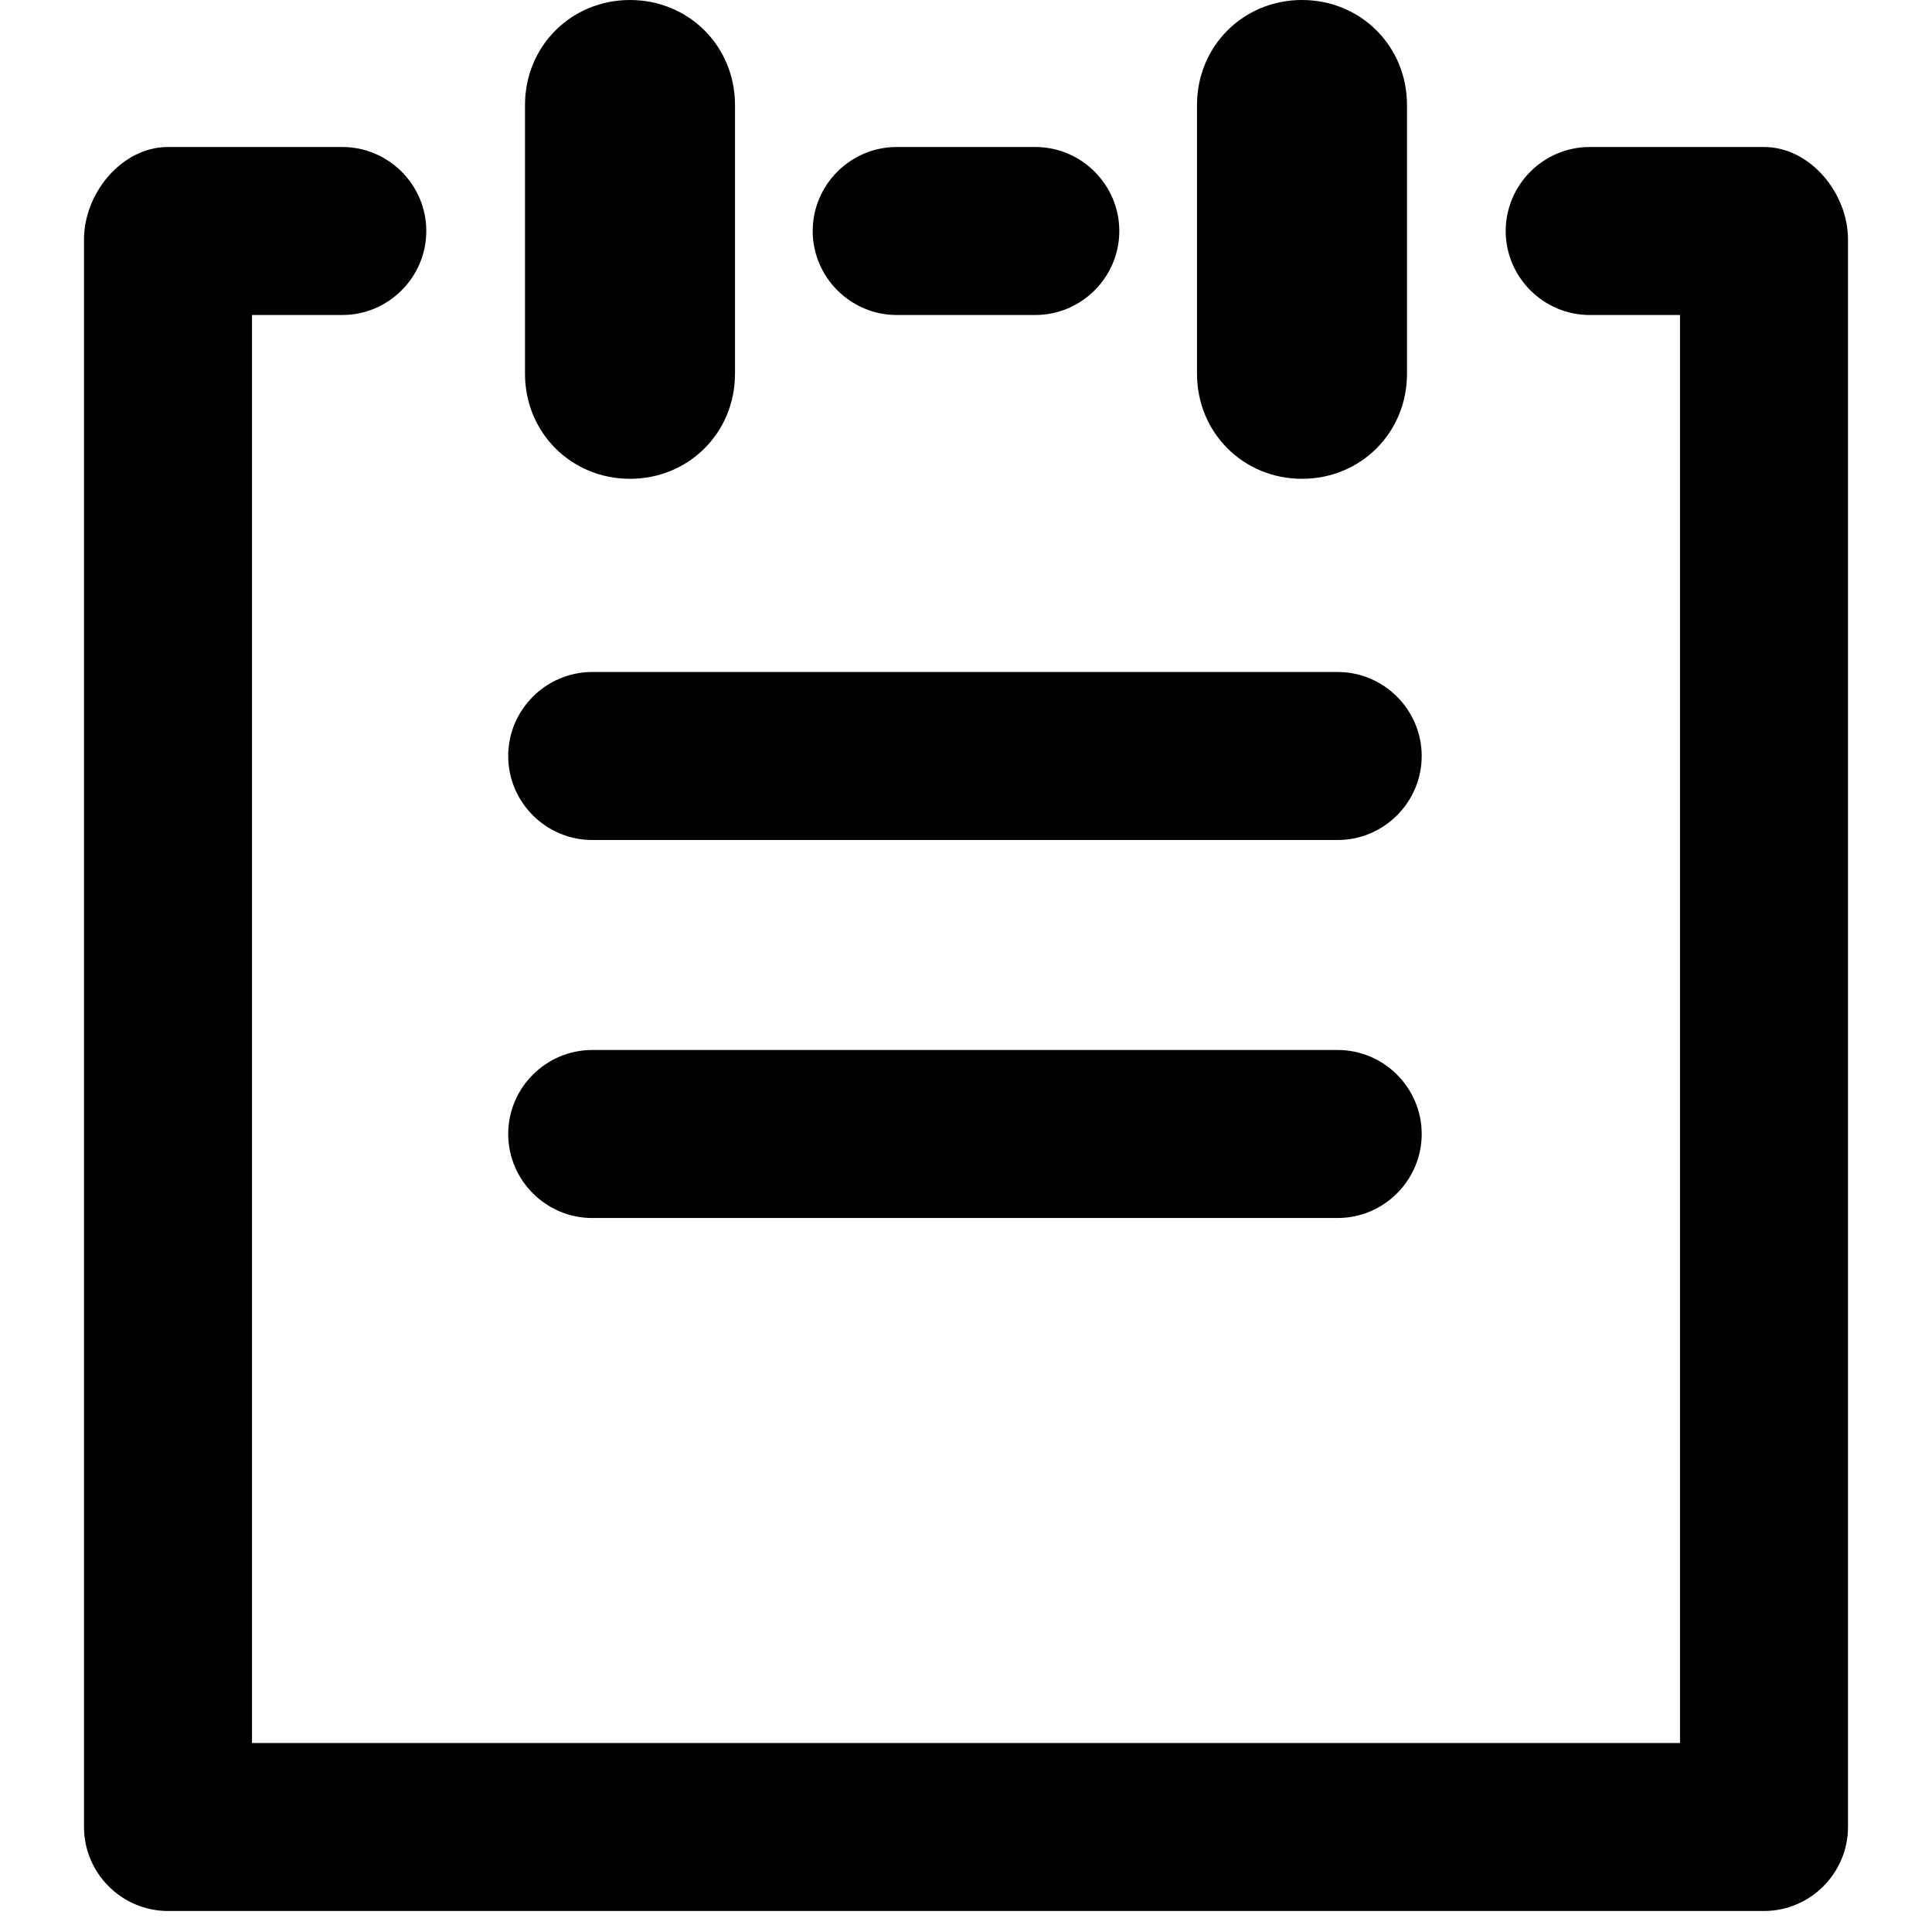
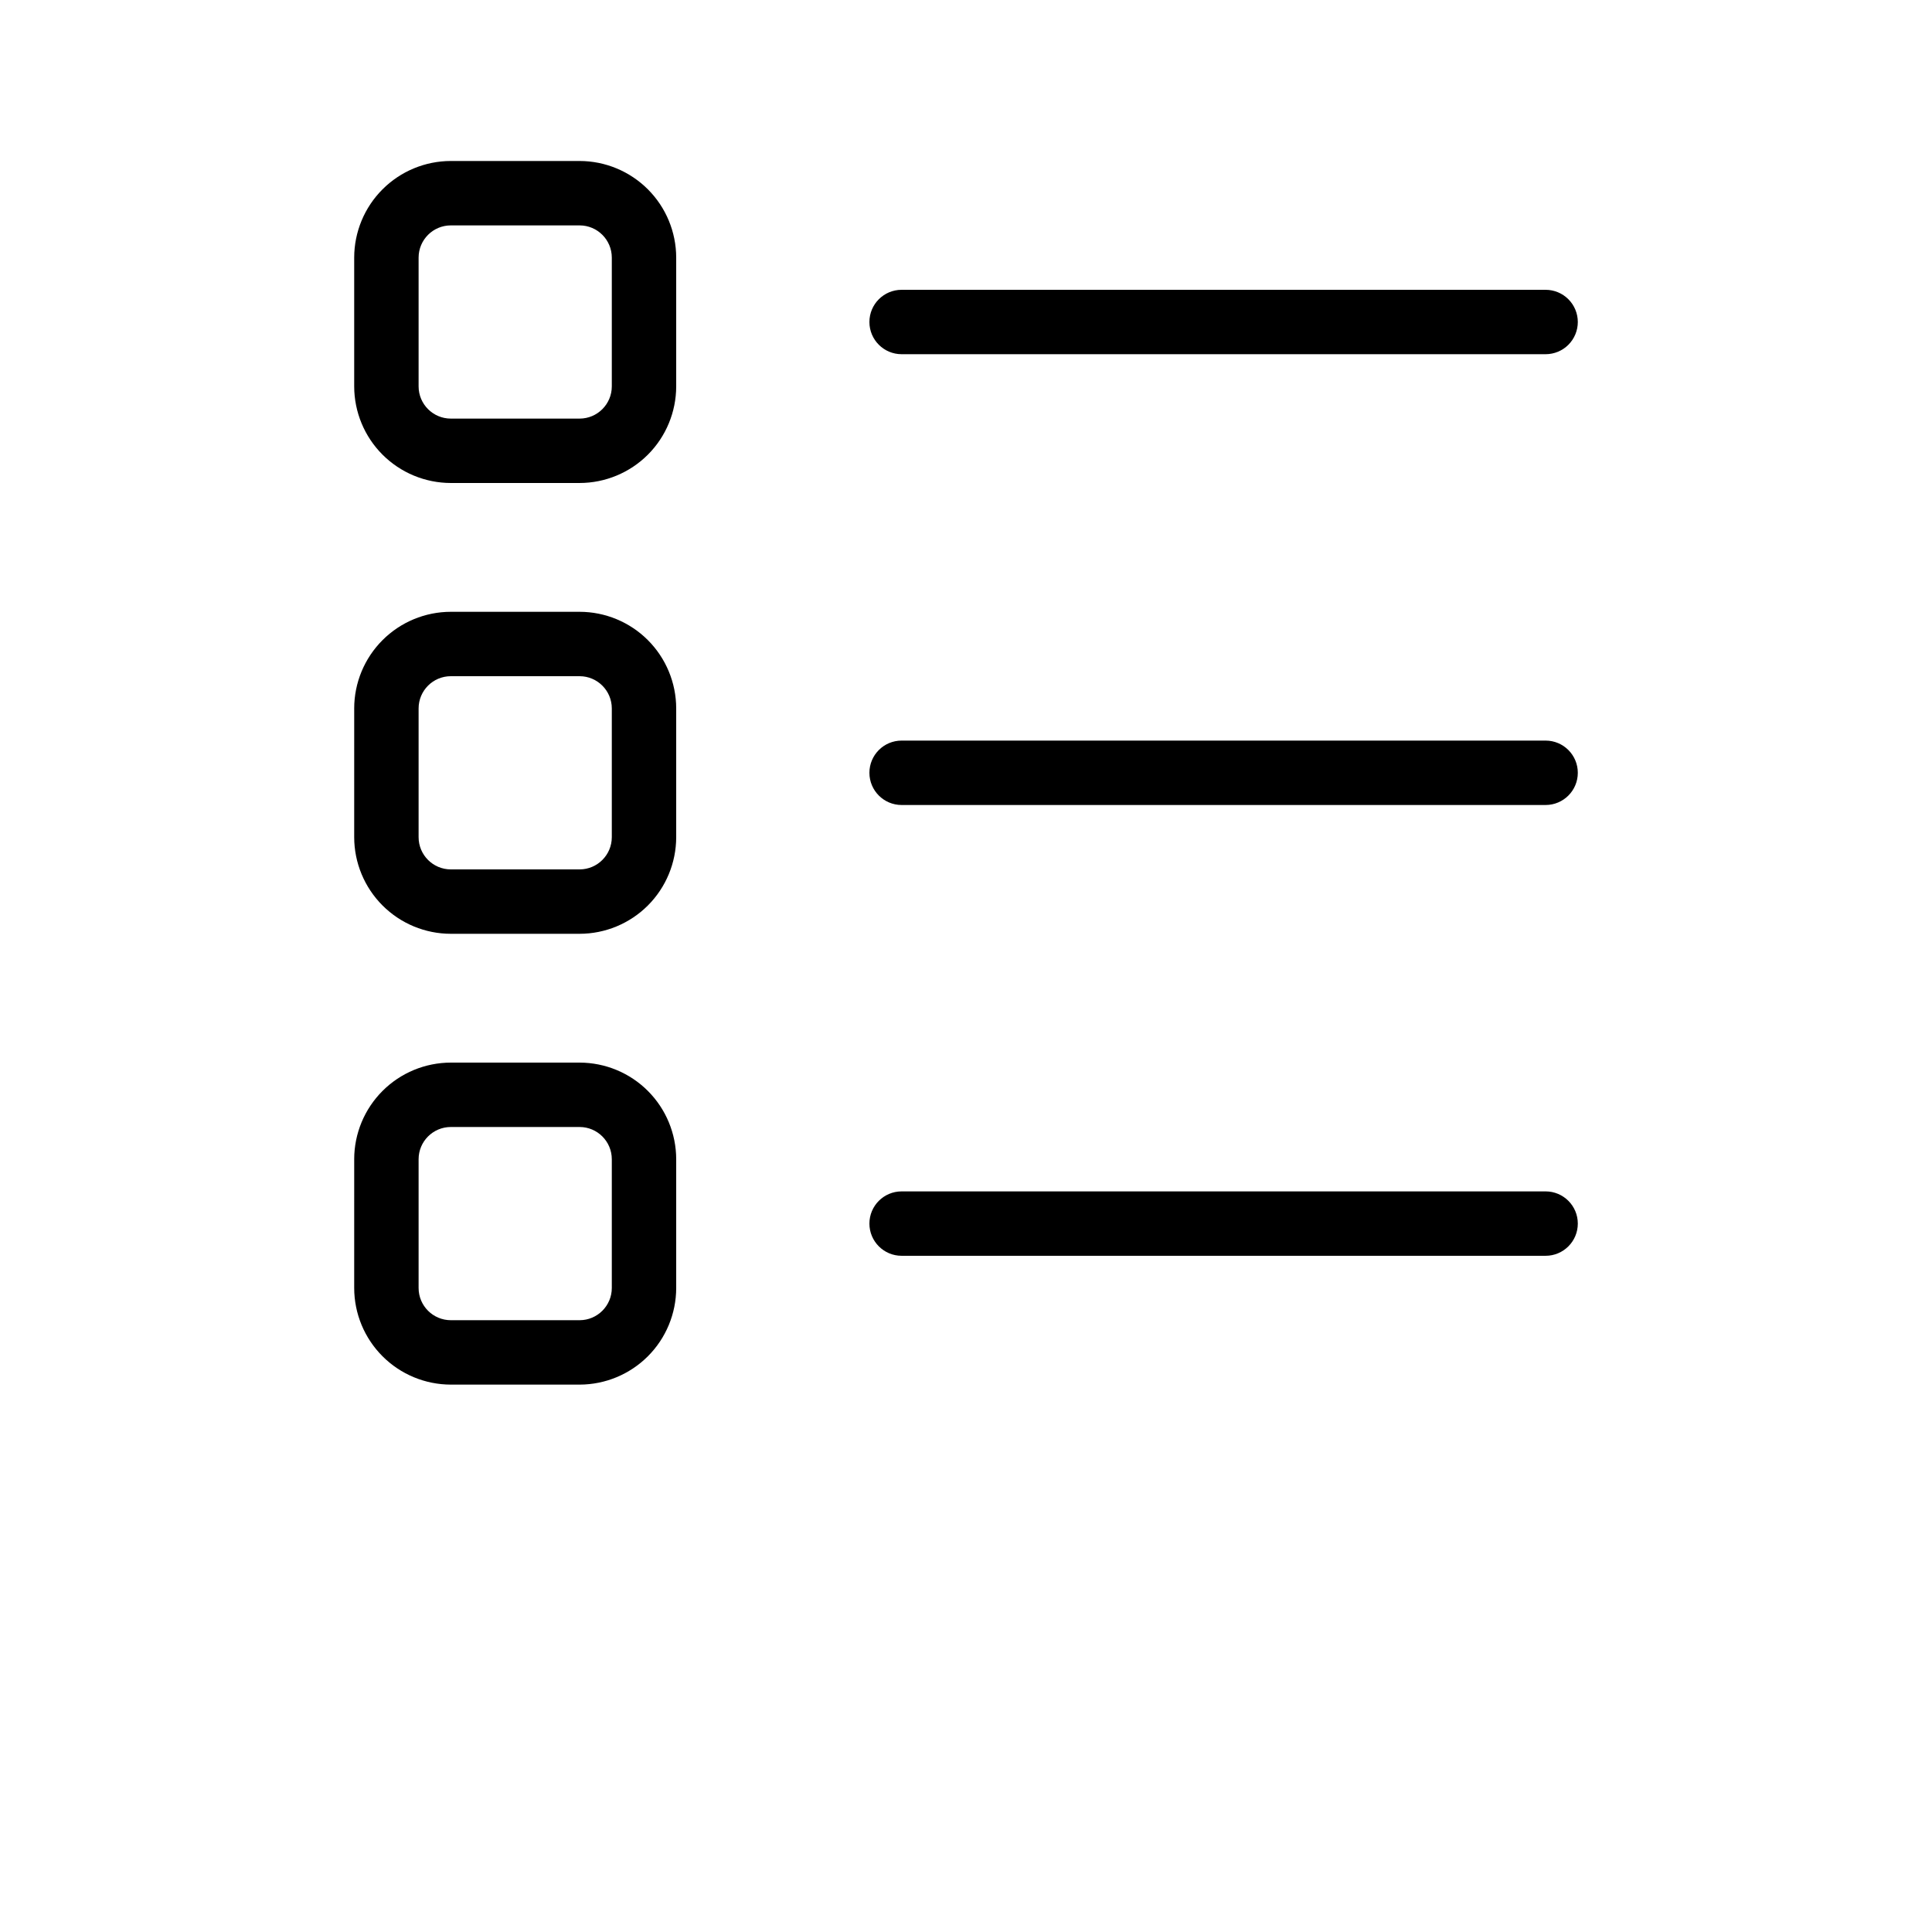
- <svg xmlns="http://www.w3.org/2000/svg" width="92" height="92" id="to-do-list">
-   <path d="M25 17.8V5c0-2.8 2.2-5 5-5s5 2.2 5 5v12.8c0 2.8-2.2 5-5 5s-5-2.2-5-5zm37 5c2.8 0 5-2.2 5-5V5c0-2.8-2.2-5-5-5s-5 2.2-5 5v12.8c0 2.8 2.2 5 5 5zM28.2 40h35.5c2.2 0 4-1.8 4-4s-1.8-4-4-4H28.2c-2.2 0-4 1.8-4 4s1.8 4 4 4zM84 7h-8.3c-2.2 0-4 1.8-4 4s1.8 4 4 4H80v68H12V15h4.3c2.2 0 4-1.8 4-4s-1.8-4-4-4H8c-2.2 0-4 2.2-4 4.4V87c0 2.2 1.8 4 4 4h76c2.2 0 4-1.8 4-4V11.4C88 9.2 86.2 7 84 7zm-41.3 8h6.6c2.2 0 4-1.8 4-4s-1.8-4-4-4h-6.6c-2.2 0-4 1.8-4 4s1.8 4 4 4zM28.2 58h35.5c2.2 0 4-1.8 4-4s-1.8-4-4-4H28.2c-2.2 0-4 1.8-4 4s1.8 4 4 4z" />
+ <svg xmlns="http://www.w3.org/2000/svg" width="700pt" height="700pt" version="1.1" viewBox="0 0 700 700">
+   <path d="m571.67 116.67c0 3.094-1.23 6.059-3.418 8.25-2.188 2.188-5.156 3.414-8.25 3.414h-233.33c-6.445 0-11.668-5.223-11.668-11.664 0-6.445 5.223-11.668 11.668-11.668h233.33c3.094 0 6.062 1.23 8.25 3.418s3.418 5.156 3.418 8.25zm-11.668 151.66h-233.33c-6.445 0-11.668 5.227-11.668 11.668s5.223 11.668 11.668 11.668h233.33c6.441 0 11.668-5.227 11.668-11.668s-5.227-11.668-11.668-11.668zm0 163.33-233.33 0.004c-6.445 0-11.668 5.223-11.668 11.664 0 6.445 5.223 11.668 11.668 11.668h233.33c6.441 0 11.668-5.223 11.668-11.668 0-6.441-5.227-11.664-11.668-11.664zm-396.67-373.33h46.668c9.281 0.012 18.176 3.703 24.738 10.266 6.559 6.559 10.25 15.457 10.262 24.734v46.668c-0.012 9.281-3.703 18.176-10.262 24.738-6.562 6.559-15.457 10.25-24.738 10.262h-46.668c-9.277-0.012-18.176-3.703-24.734-10.262-6.562-6.562-10.254-15.457-10.266-24.738v-46.668c0.012-9.277 3.703-18.176 10.266-24.734 6.559-6.562 15.457-10.254 24.734-10.266zm-11.664 81.668c0.008 6.441 5.227 11.66 11.664 11.668h46.668c6.441-0.008 11.66-5.227 11.668-11.668v-46.668c-0.008-6.438-5.227-11.656-11.668-11.664h-46.668c-6.438 0.008-11.656 5.227-11.664 11.664zm-23.332 116.67h-0.004c0.012-9.281 3.703-18.176 10.266-24.738 6.559-6.562 15.457-10.254 24.734-10.262h46.668c9.281 0.008 18.176 3.699 24.738 10.262 6.559 6.562 10.25 15.457 10.262 24.738v46.668-0.004c-0.012 9.281-3.703 18.176-10.262 24.738-6.562 6.562-15.457 10.254-24.738 10.262h-46.668c-9.277-0.008-18.176-3.699-24.734-10.262-6.562-6.562-10.254-15.457-10.266-24.738zm23.332 46.668v-0.004c0.008 6.441 5.227 11.66 11.664 11.668h46.668c6.441-0.008 11.66-5.227 11.668-11.668v-46.664c-0.008-6.441-5.227-11.66-11.668-11.668h-46.668c-6.438 0.008-11.656 5.227-11.664 11.668zm-23.332 116.67-0.004-0.004c0.012-9.281 3.703-18.176 10.266-24.738 6.559-6.559 15.457-10.25 24.734-10.262h46.668c9.281 0.012 18.176 3.703 24.738 10.262 6.559 6.562 10.25 15.457 10.262 24.738v46.668c-0.012 9.277-3.703 18.176-10.262 24.734-6.562 6.562-15.457 10.254-24.738 10.266h-46.668c-9.277-0.012-18.176-3.703-24.734-10.266-6.562-6.559-10.254-15.457-10.266-24.734zm23.332 46.668v-0.004c0.008 6.438 5.227 11.656 11.664 11.664h46.668c6.441-0.008 11.66-5.227 11.668-11.664v-46.668c-0.008-6.441-5.227-11.66-11.668-11.668h-46.668c-6.438 0.008-11.656 5.227-11.664 11.668z" />
</svg>
